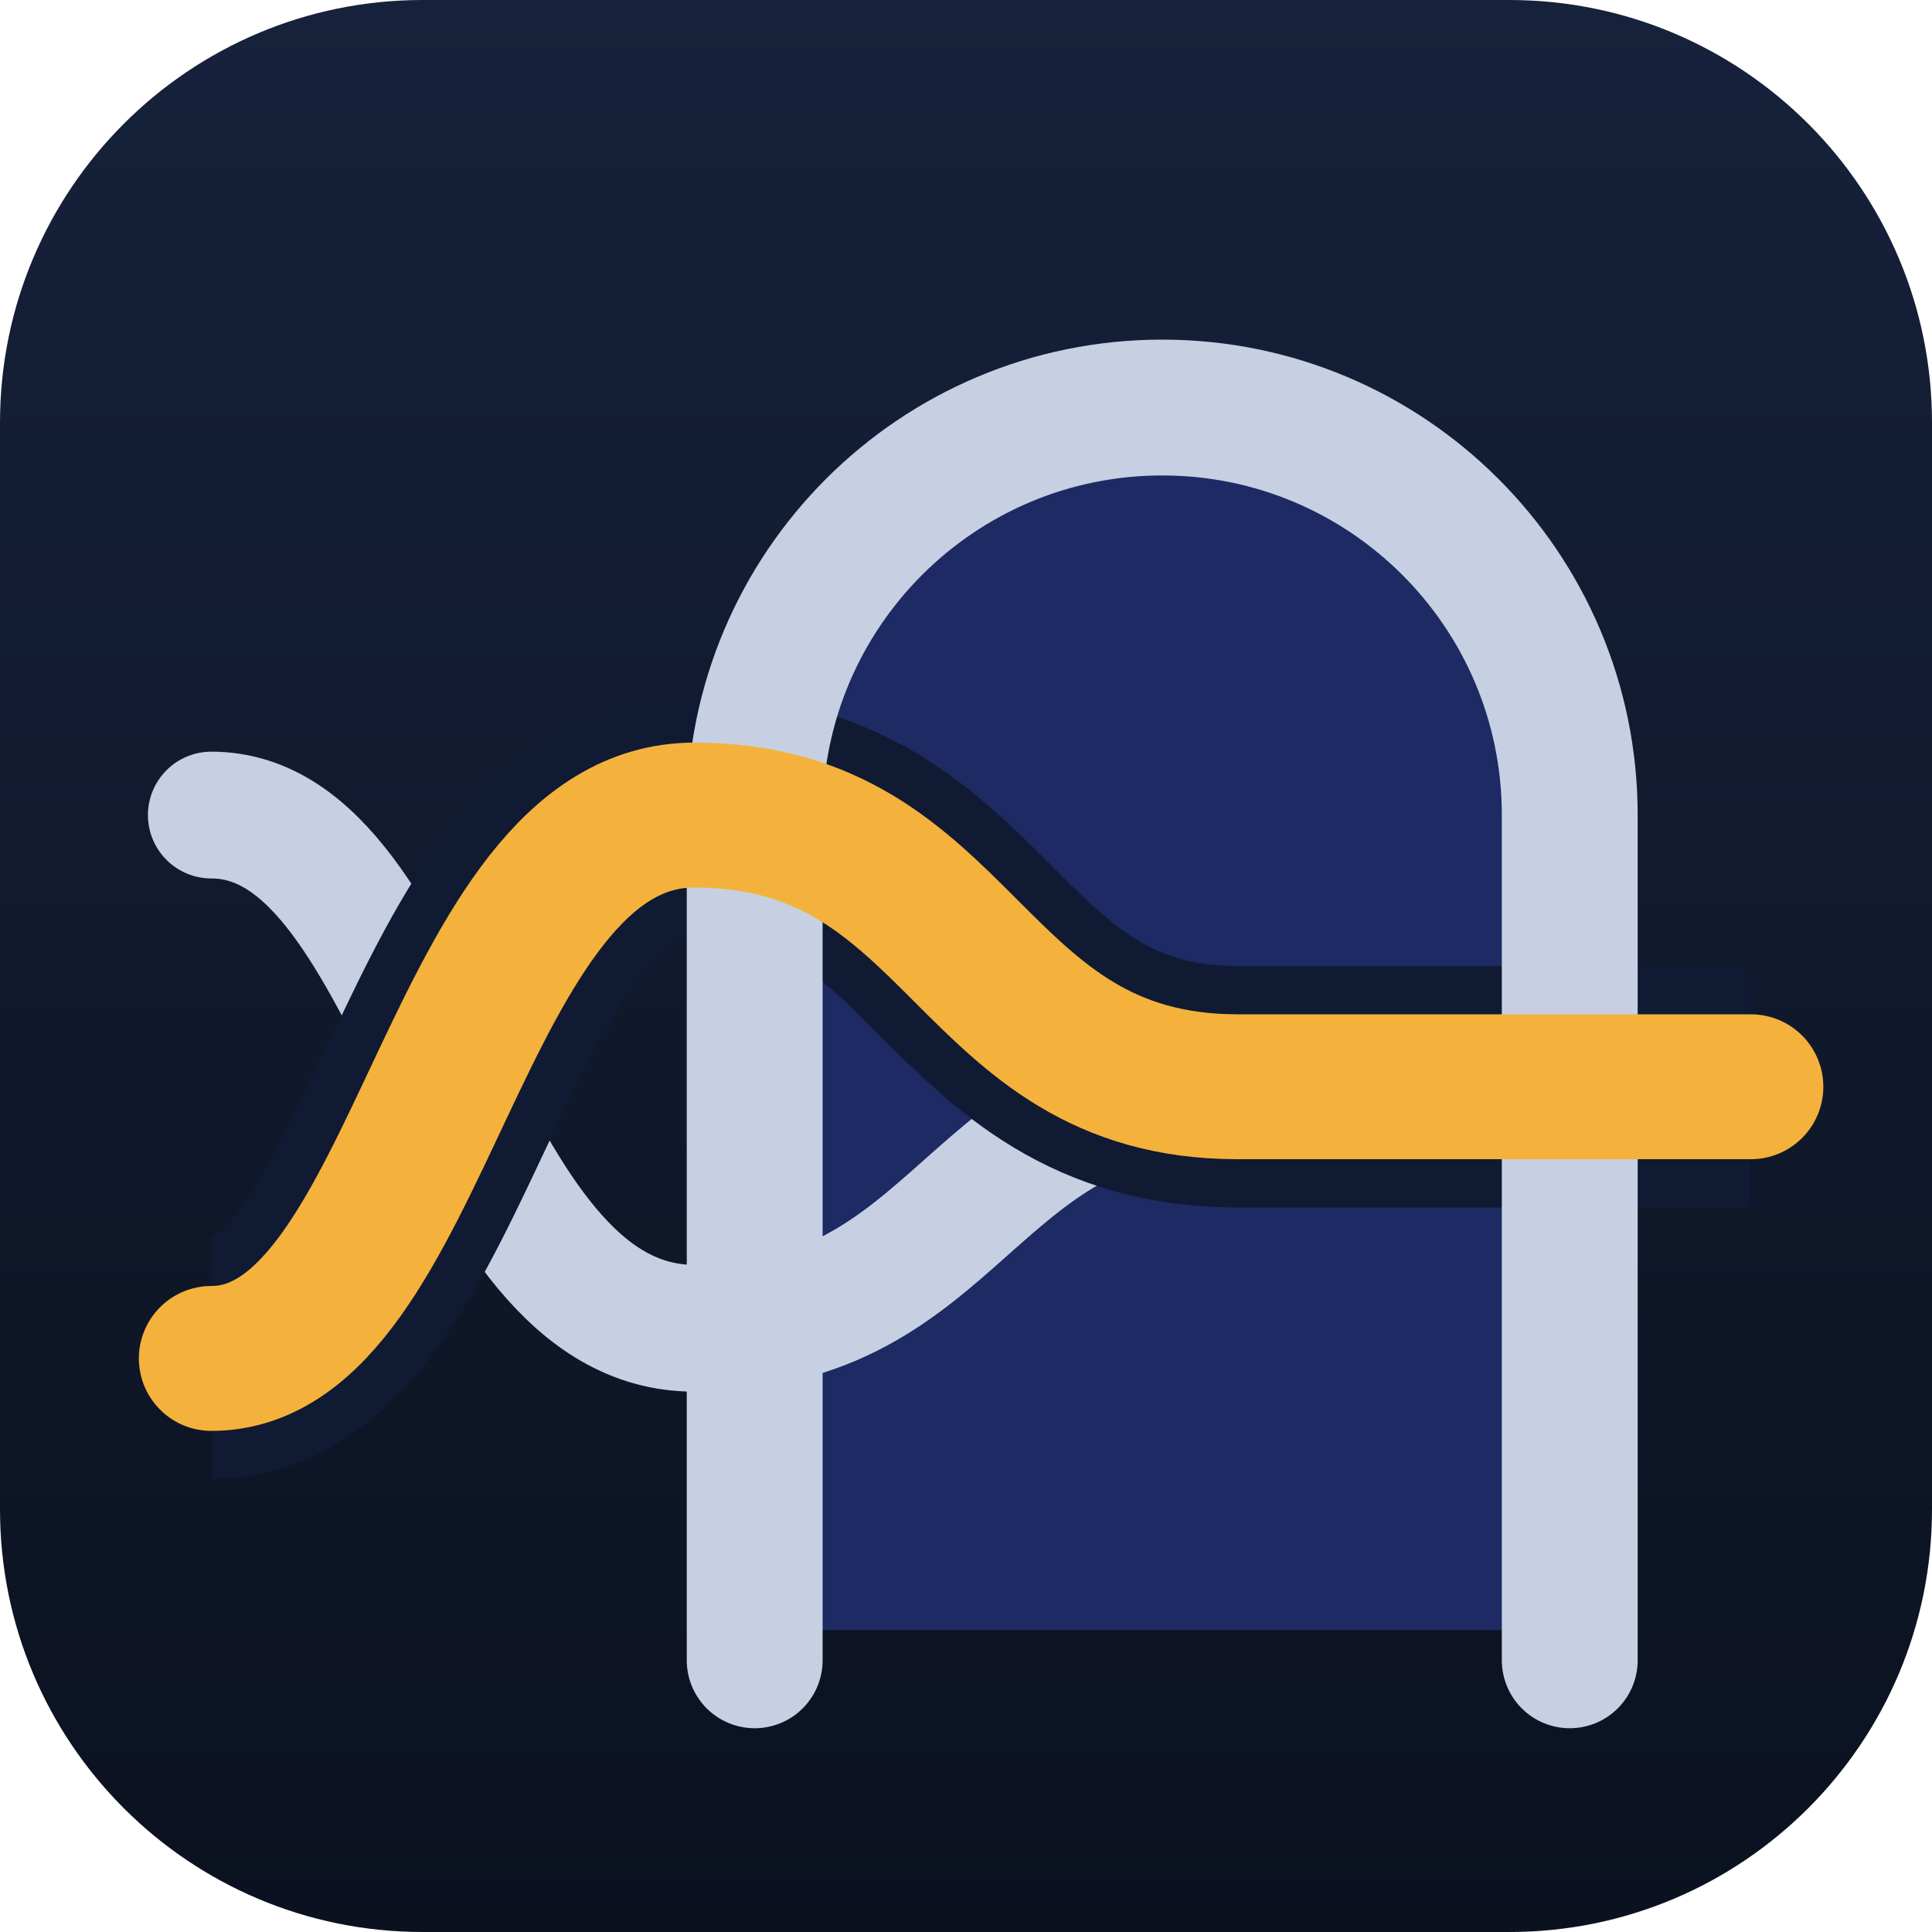
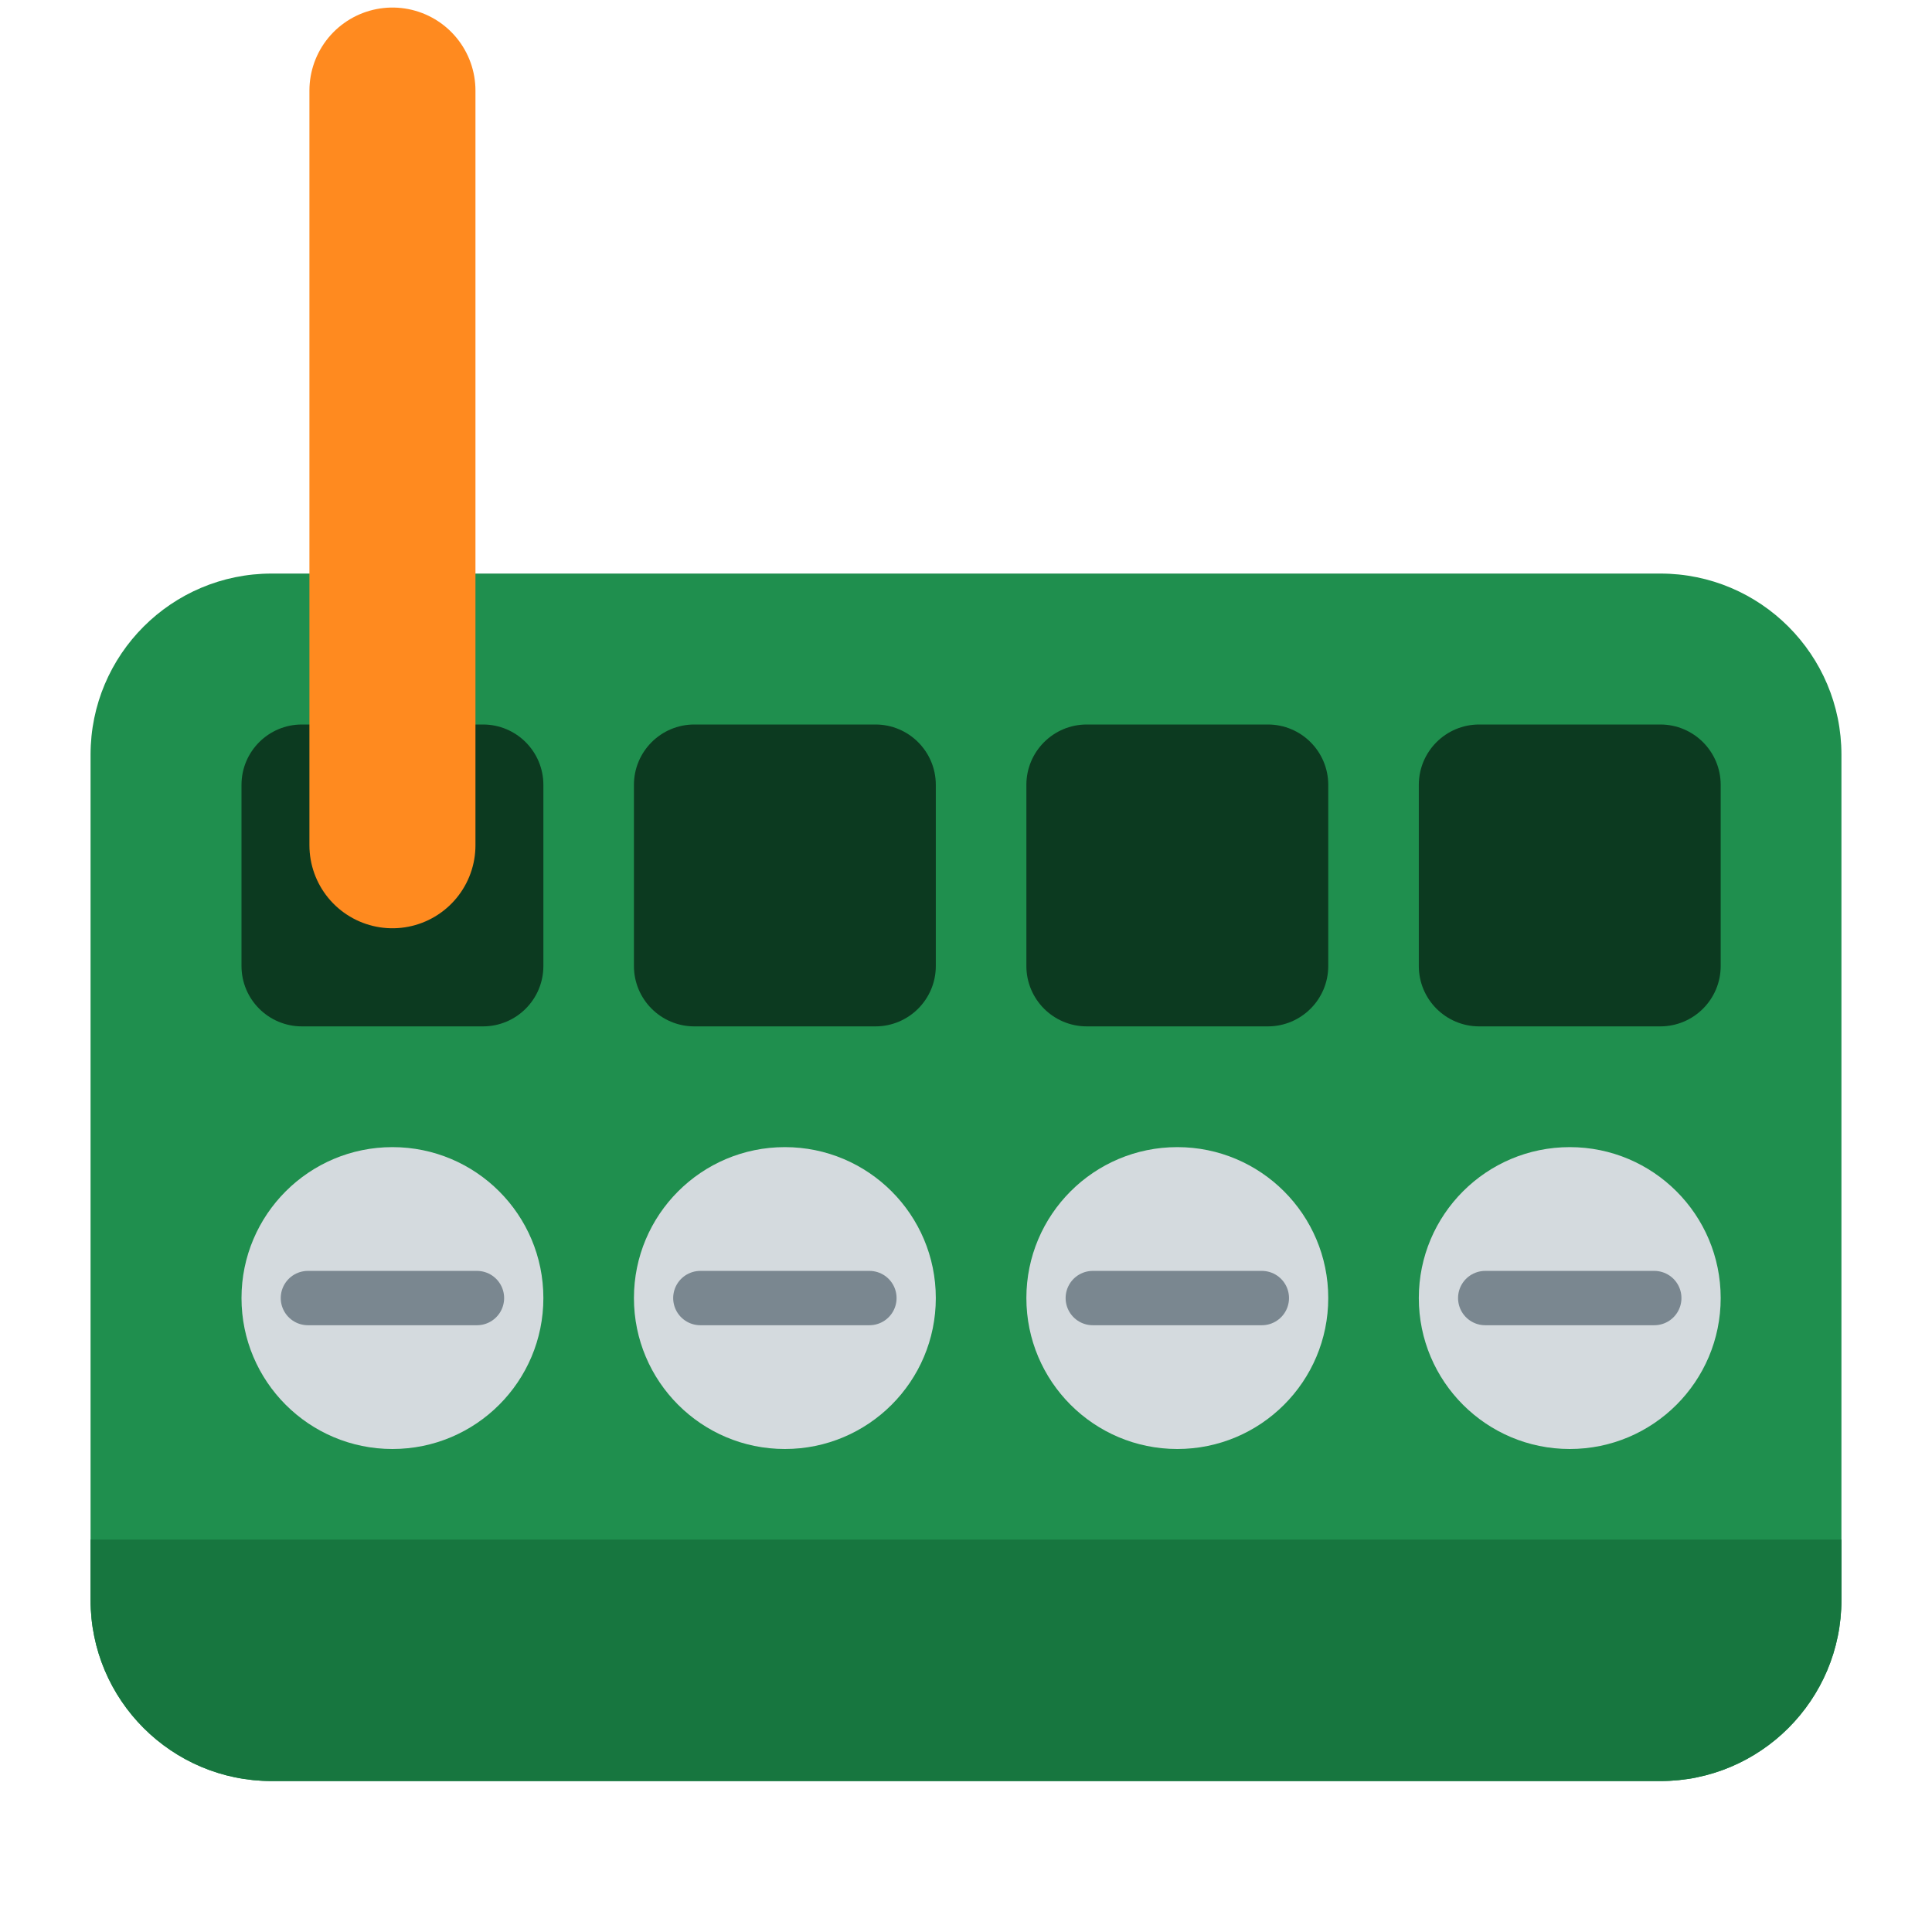
<svg xmlns="http://www.w3.org/2000/svg" viewBox="0 0 64 64" role="img" aria-label="N540 gateway">
-   <defs>
-     <linearGradient id="tile" x1="0" y1="0" x2="0" y2="1">
-       <stop offset="0%" stop-color="#16213B" />
-       <stop offset="100%" stop-color="#0B111F" />
-     </linearGradient>
-   </defs>
-   <rect width="64" height="64" rx="14" fill="url(#tile)" />
-   <path d="M25 54V27a13.500 13.500 0 0 1 27 0v27Z" fill="#1D2A63" />
-   <g fill="none" stroke-linecap="round" stroke-linejoin="round">
-     <path d="M7 27c7 0 8 17 16 17 9 0 9-8 18-8" stroke="#C6D0E2" stroke-width="4.200" />
-     <path d="M7 45c7 0 8-18 16-18 9 0 9 9 18 9h17" stroke="#111A33" stroke-width="8" stroke-linecap="butt" />
-     <path d="M25 55V27a13.500 13.500 0 0 1 27 0v28" stroke="#C6D0E2" stroke-width="4.500" />
-     <path d="M7 45c7 0 8-18 16-18 9 0 9 9 18 9h17" stroke="#F4B23C" stroke-width="4.800" />
+   <rect x="3" y="19" width="58" height="40" rx="6" fill="#1f8f4e" />
+   <path d="M3 51h58v2a6 6 0 0 1-6 6H9a6 6 0 0 1-6-6Z" fill="#17763f" />
+   <g fill="#0c3a20">
+     <rect x="8" y="24" width="10" height="10" rx="2" />
+     <rect x="21" y="24" width="10" height="10" rx="2" />
+     <rect x="34" y="24" width="10" height="10" rx="2" />
+     <rect x="47" y="24" width="10" height="10" rx="2" />
  </g>
+   <g fill="#d4dade">
+     <circle cx="13" cy="43" r="5" />
+     <circle cx="26" cy="43" r="5" />
+     <circle cx="39" cy="43" r="5" />
+     <circle cx="52" cy="43" r="5" />
+   </g>
+   <g stroke="#7a8790" stroke-width="1.8" stroke-linecap="round">
+     <path d="M10.2 43h5.6M23.2 43h5.6M36.2 43h5.6M49.2 43h5.6" />
+   </g>
+   <path d="M13 3V28" stroke="#ff8a1f" stroke-width="5.5" stroke-linecap="round" />
</svg>
